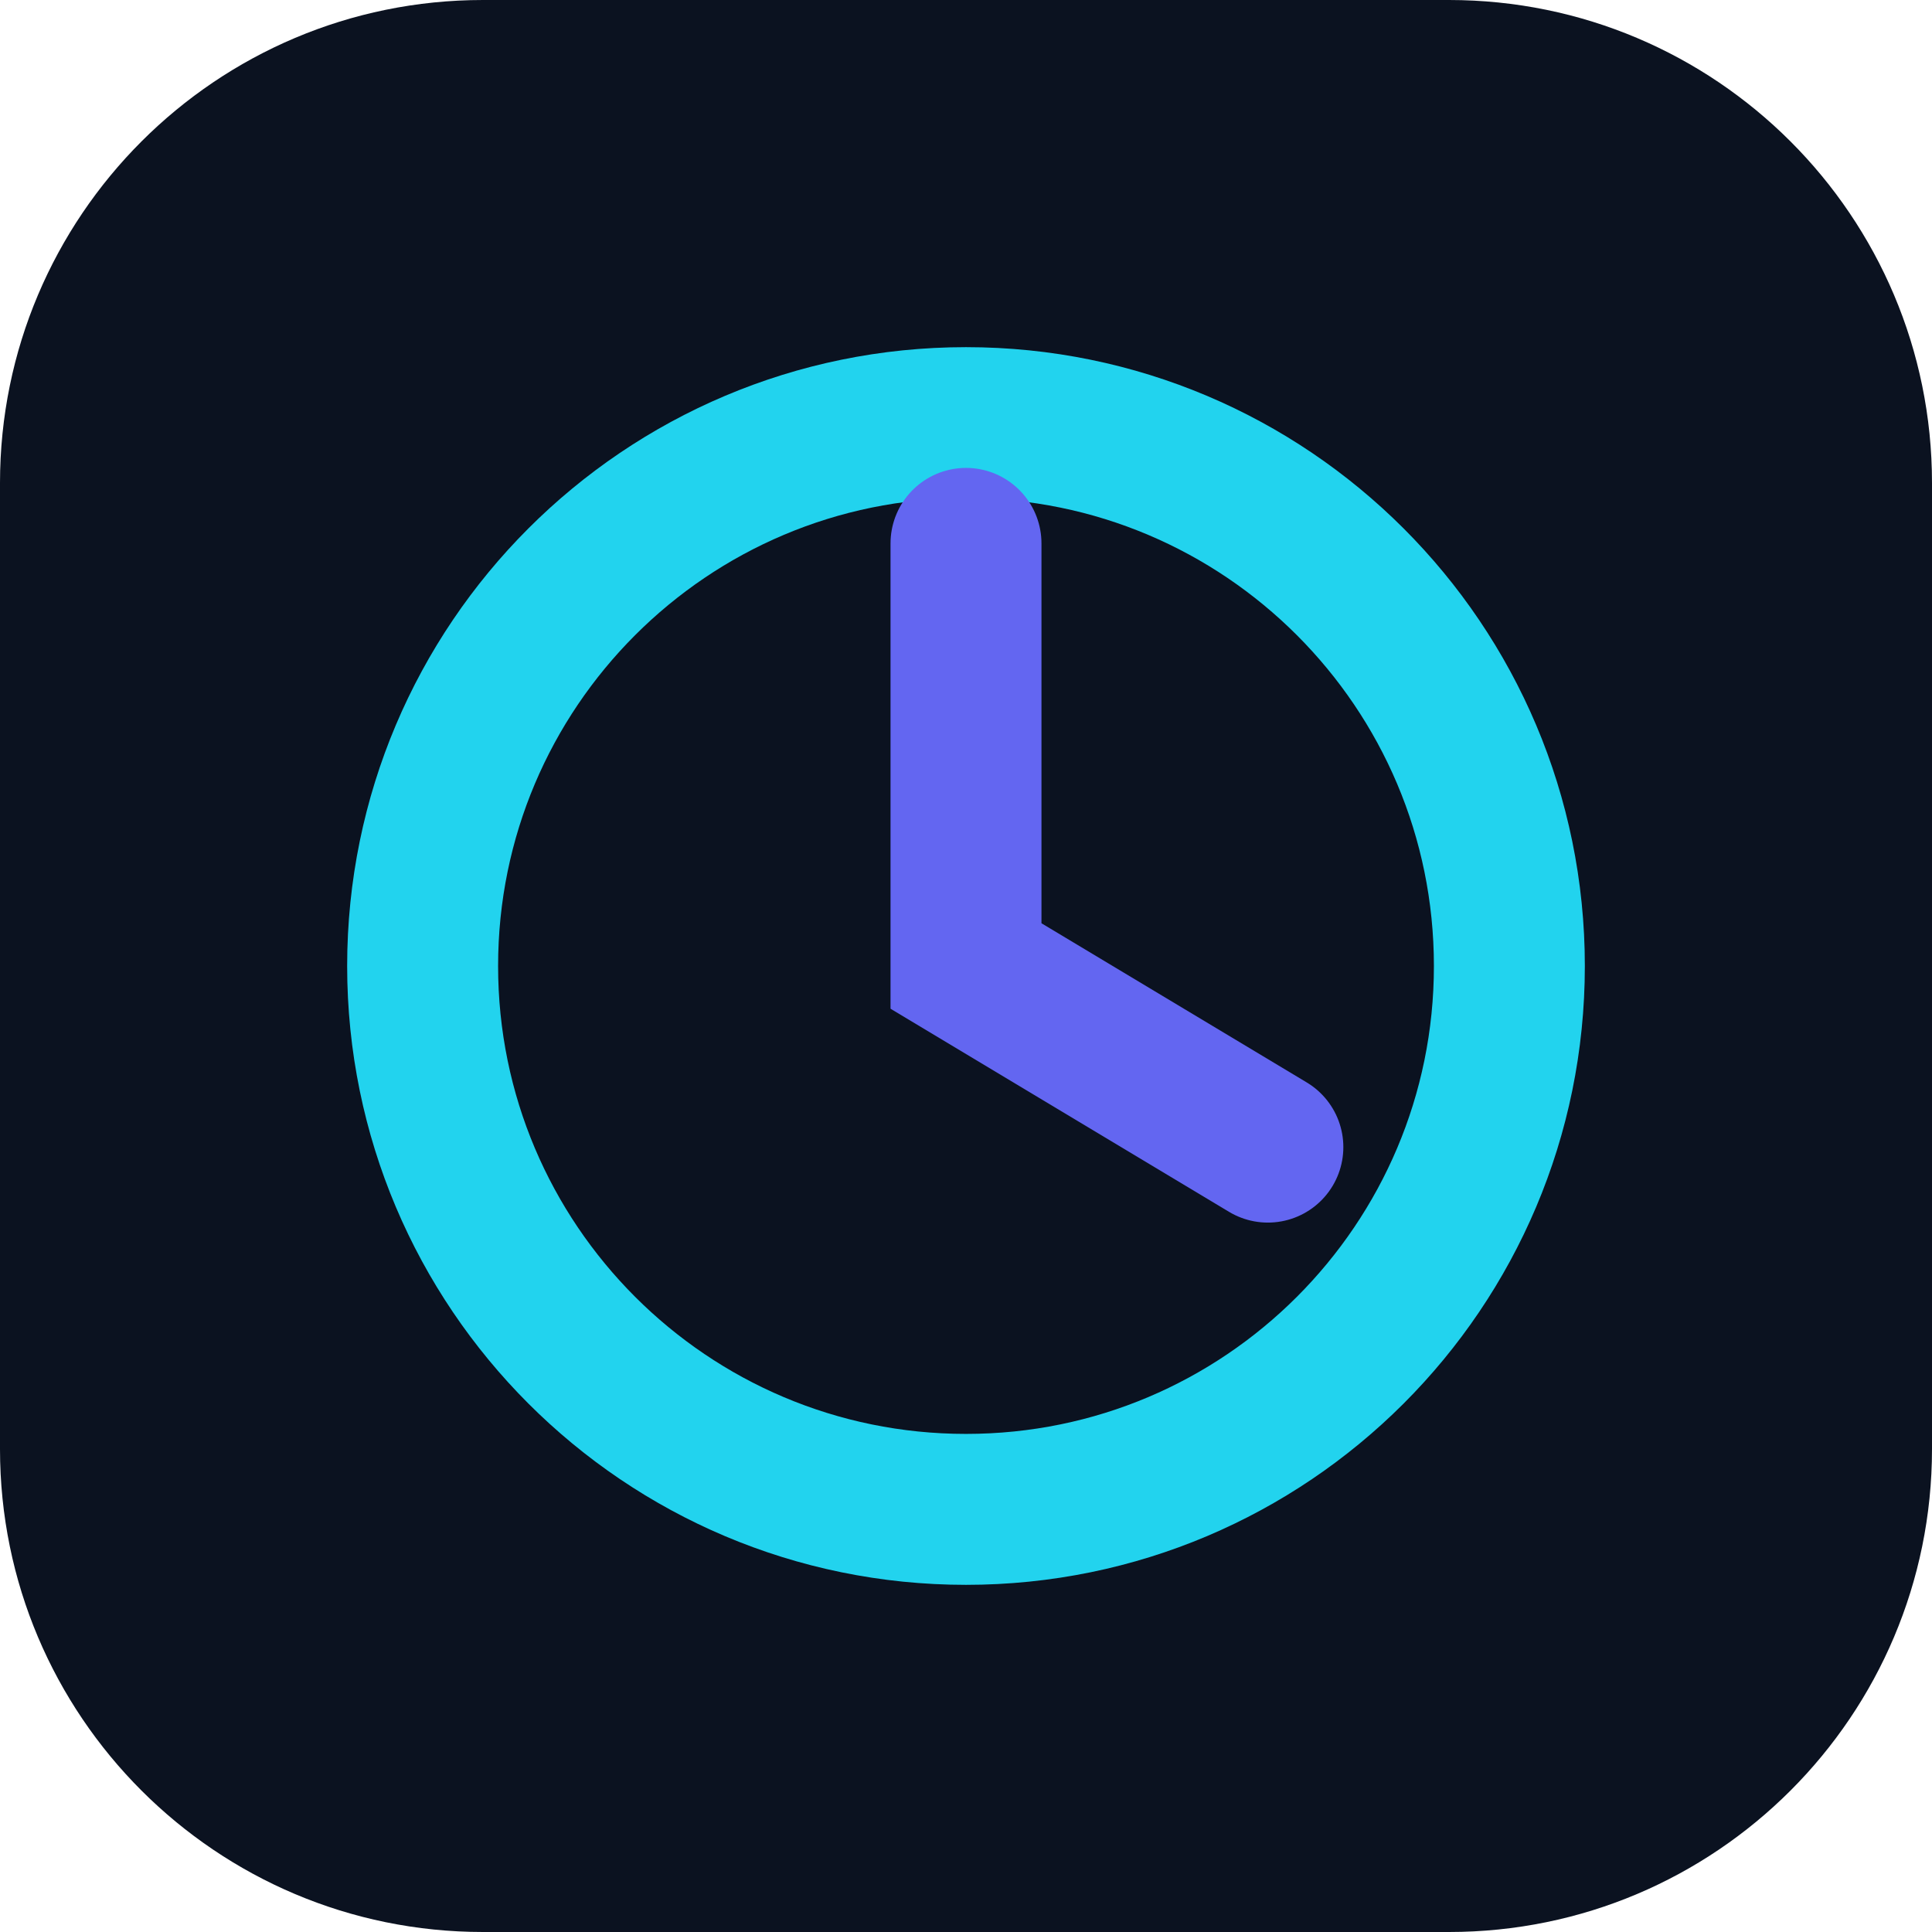
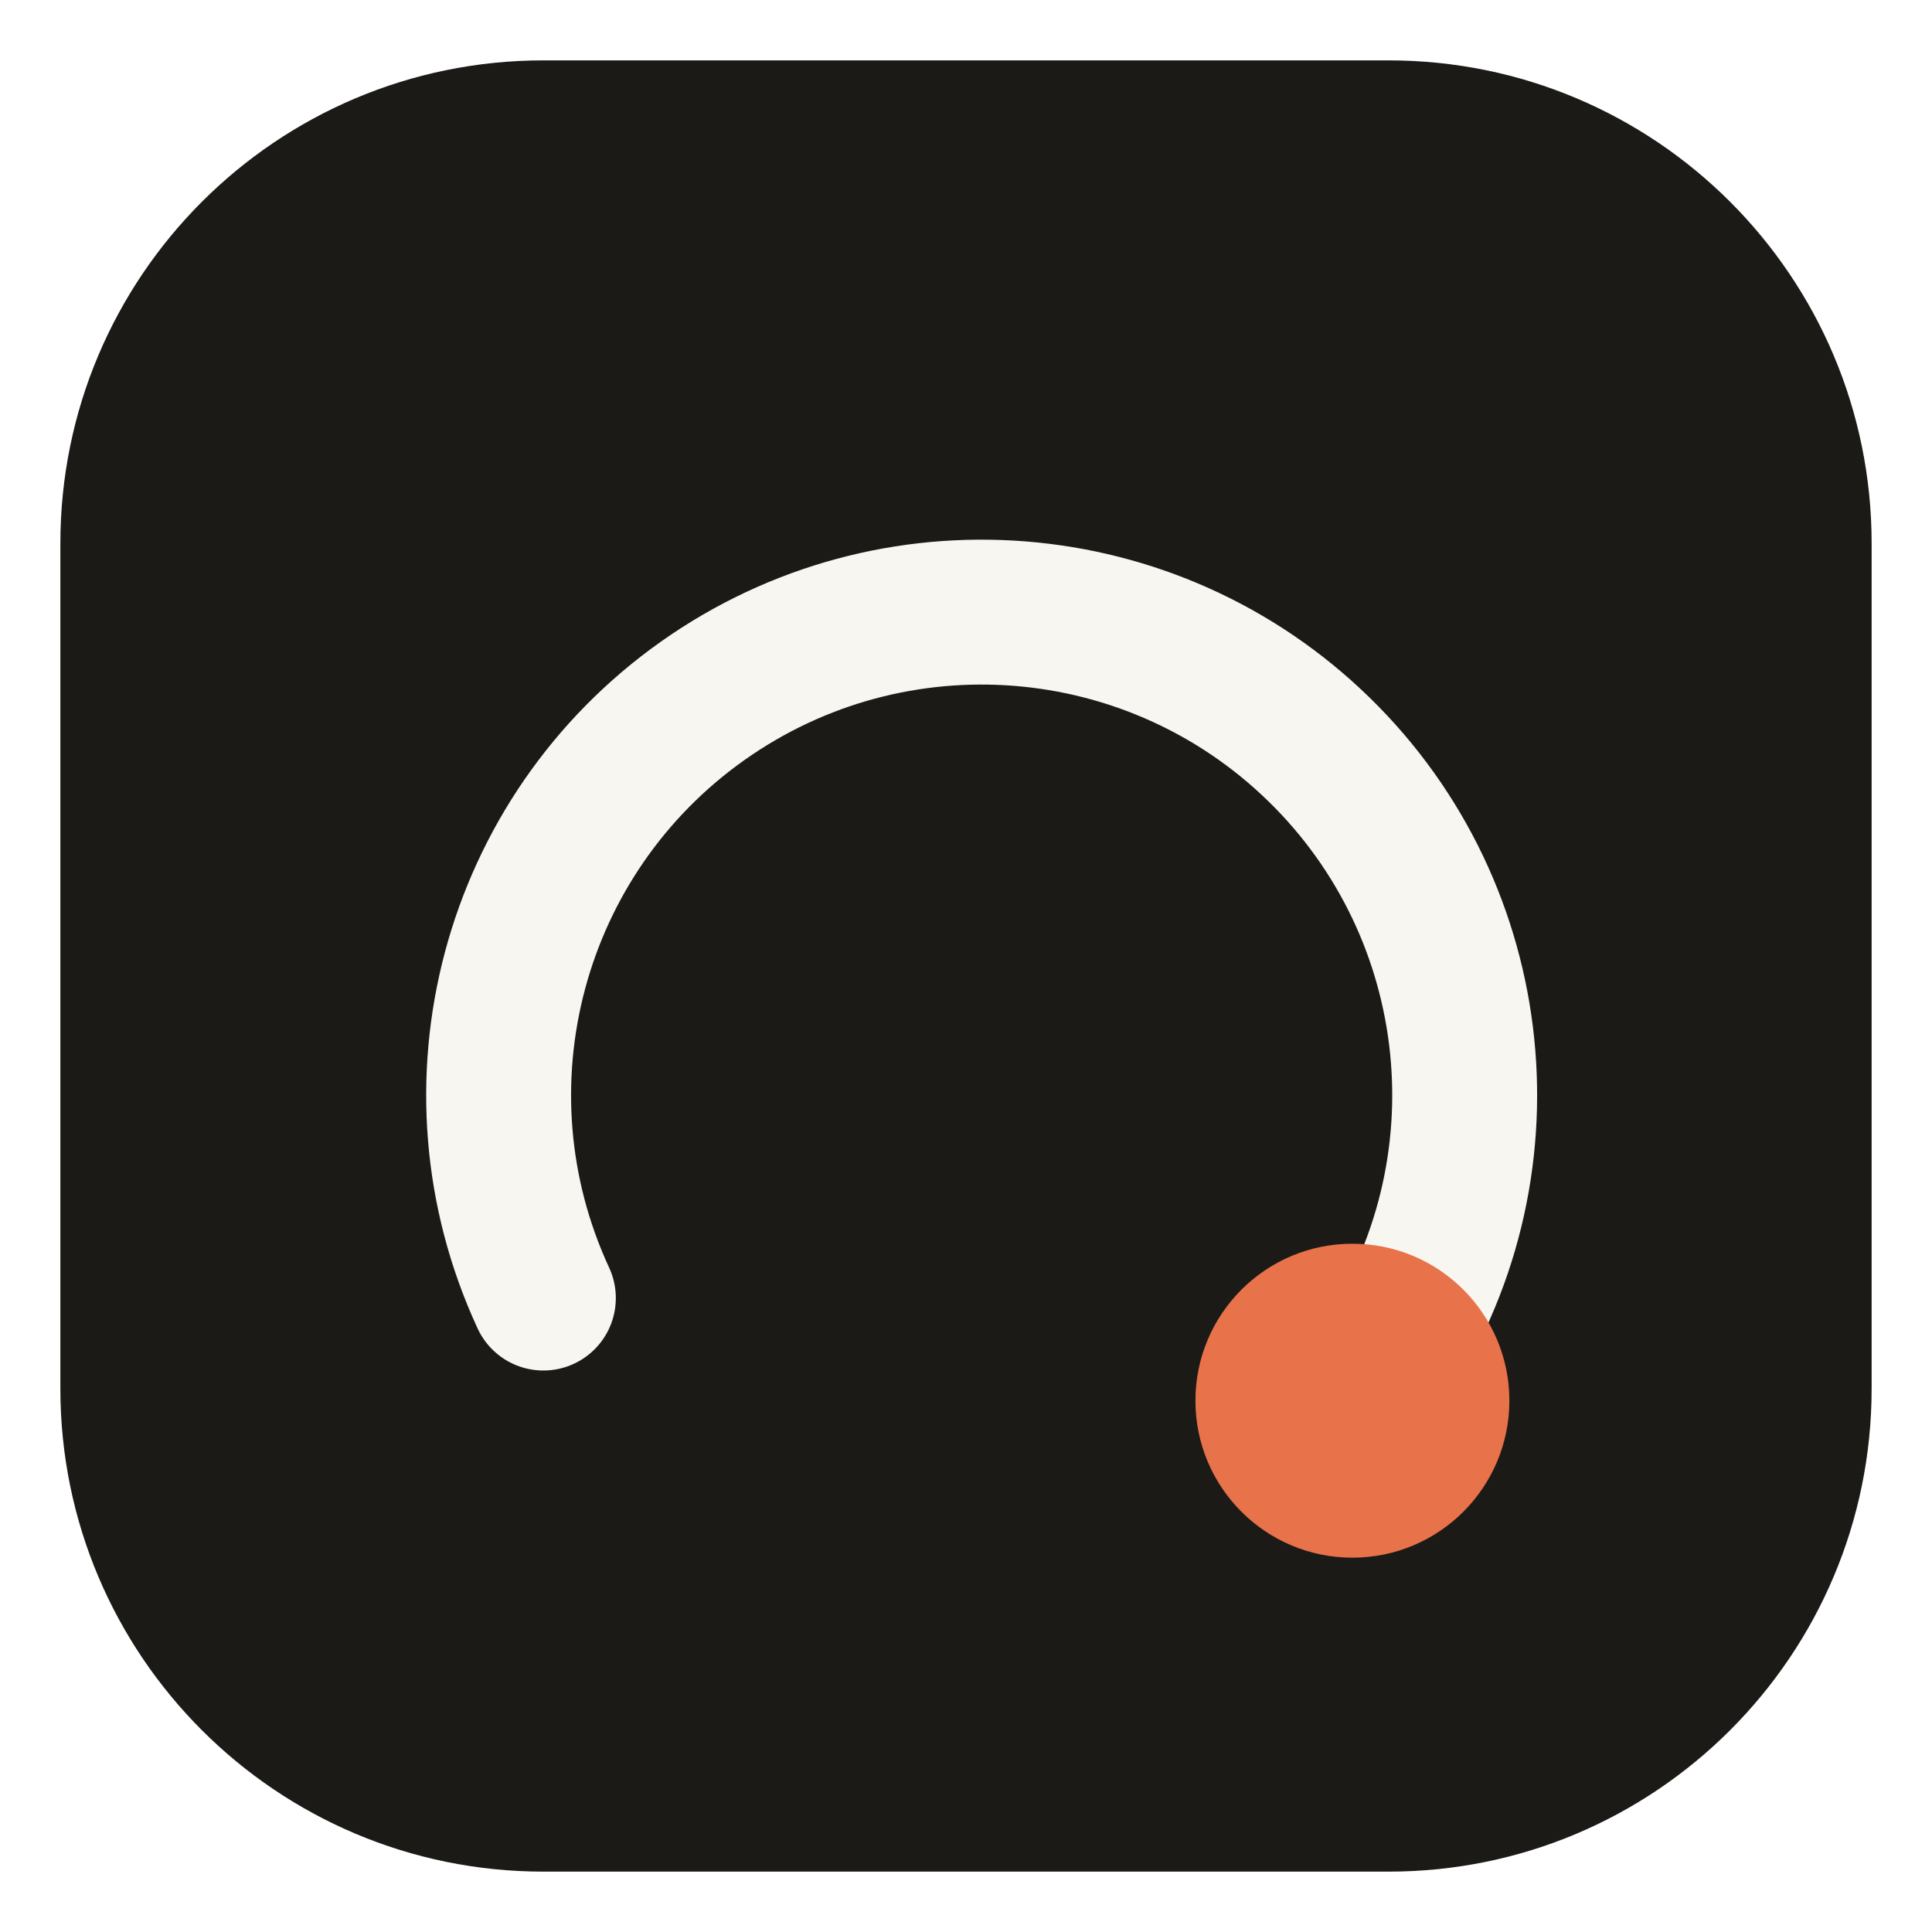
<svg xmlns="http://www.w3.org/2000/svg" viewBox="0 0 32 32">
-   <rect width="32" height="32" rx="8" fill="#0B1220" />
-   <circle cx="16" cy="16" r="9" fill="none" stroke="#22D3EE" stroke-width="2.5" />
-   <path d="M16 9v7l5 3" fill="none" stroke="#6366F1" stroke-width="2.5" stroke-linecap="round" />
+   <rect x="1" y="1" width="30" height="30" rx="8" fill="#1C1A17" />
+   <path d="M9 21.5a8 8 0 1 1 13.9 1.1" fill="none" stroke="#F8F6F1" stroke-width="2.4" stroke-linecap="round" />
+   <circle cx="22.4" cy="23.2" r="2.6" fill="#E8724A" />
</svg>
